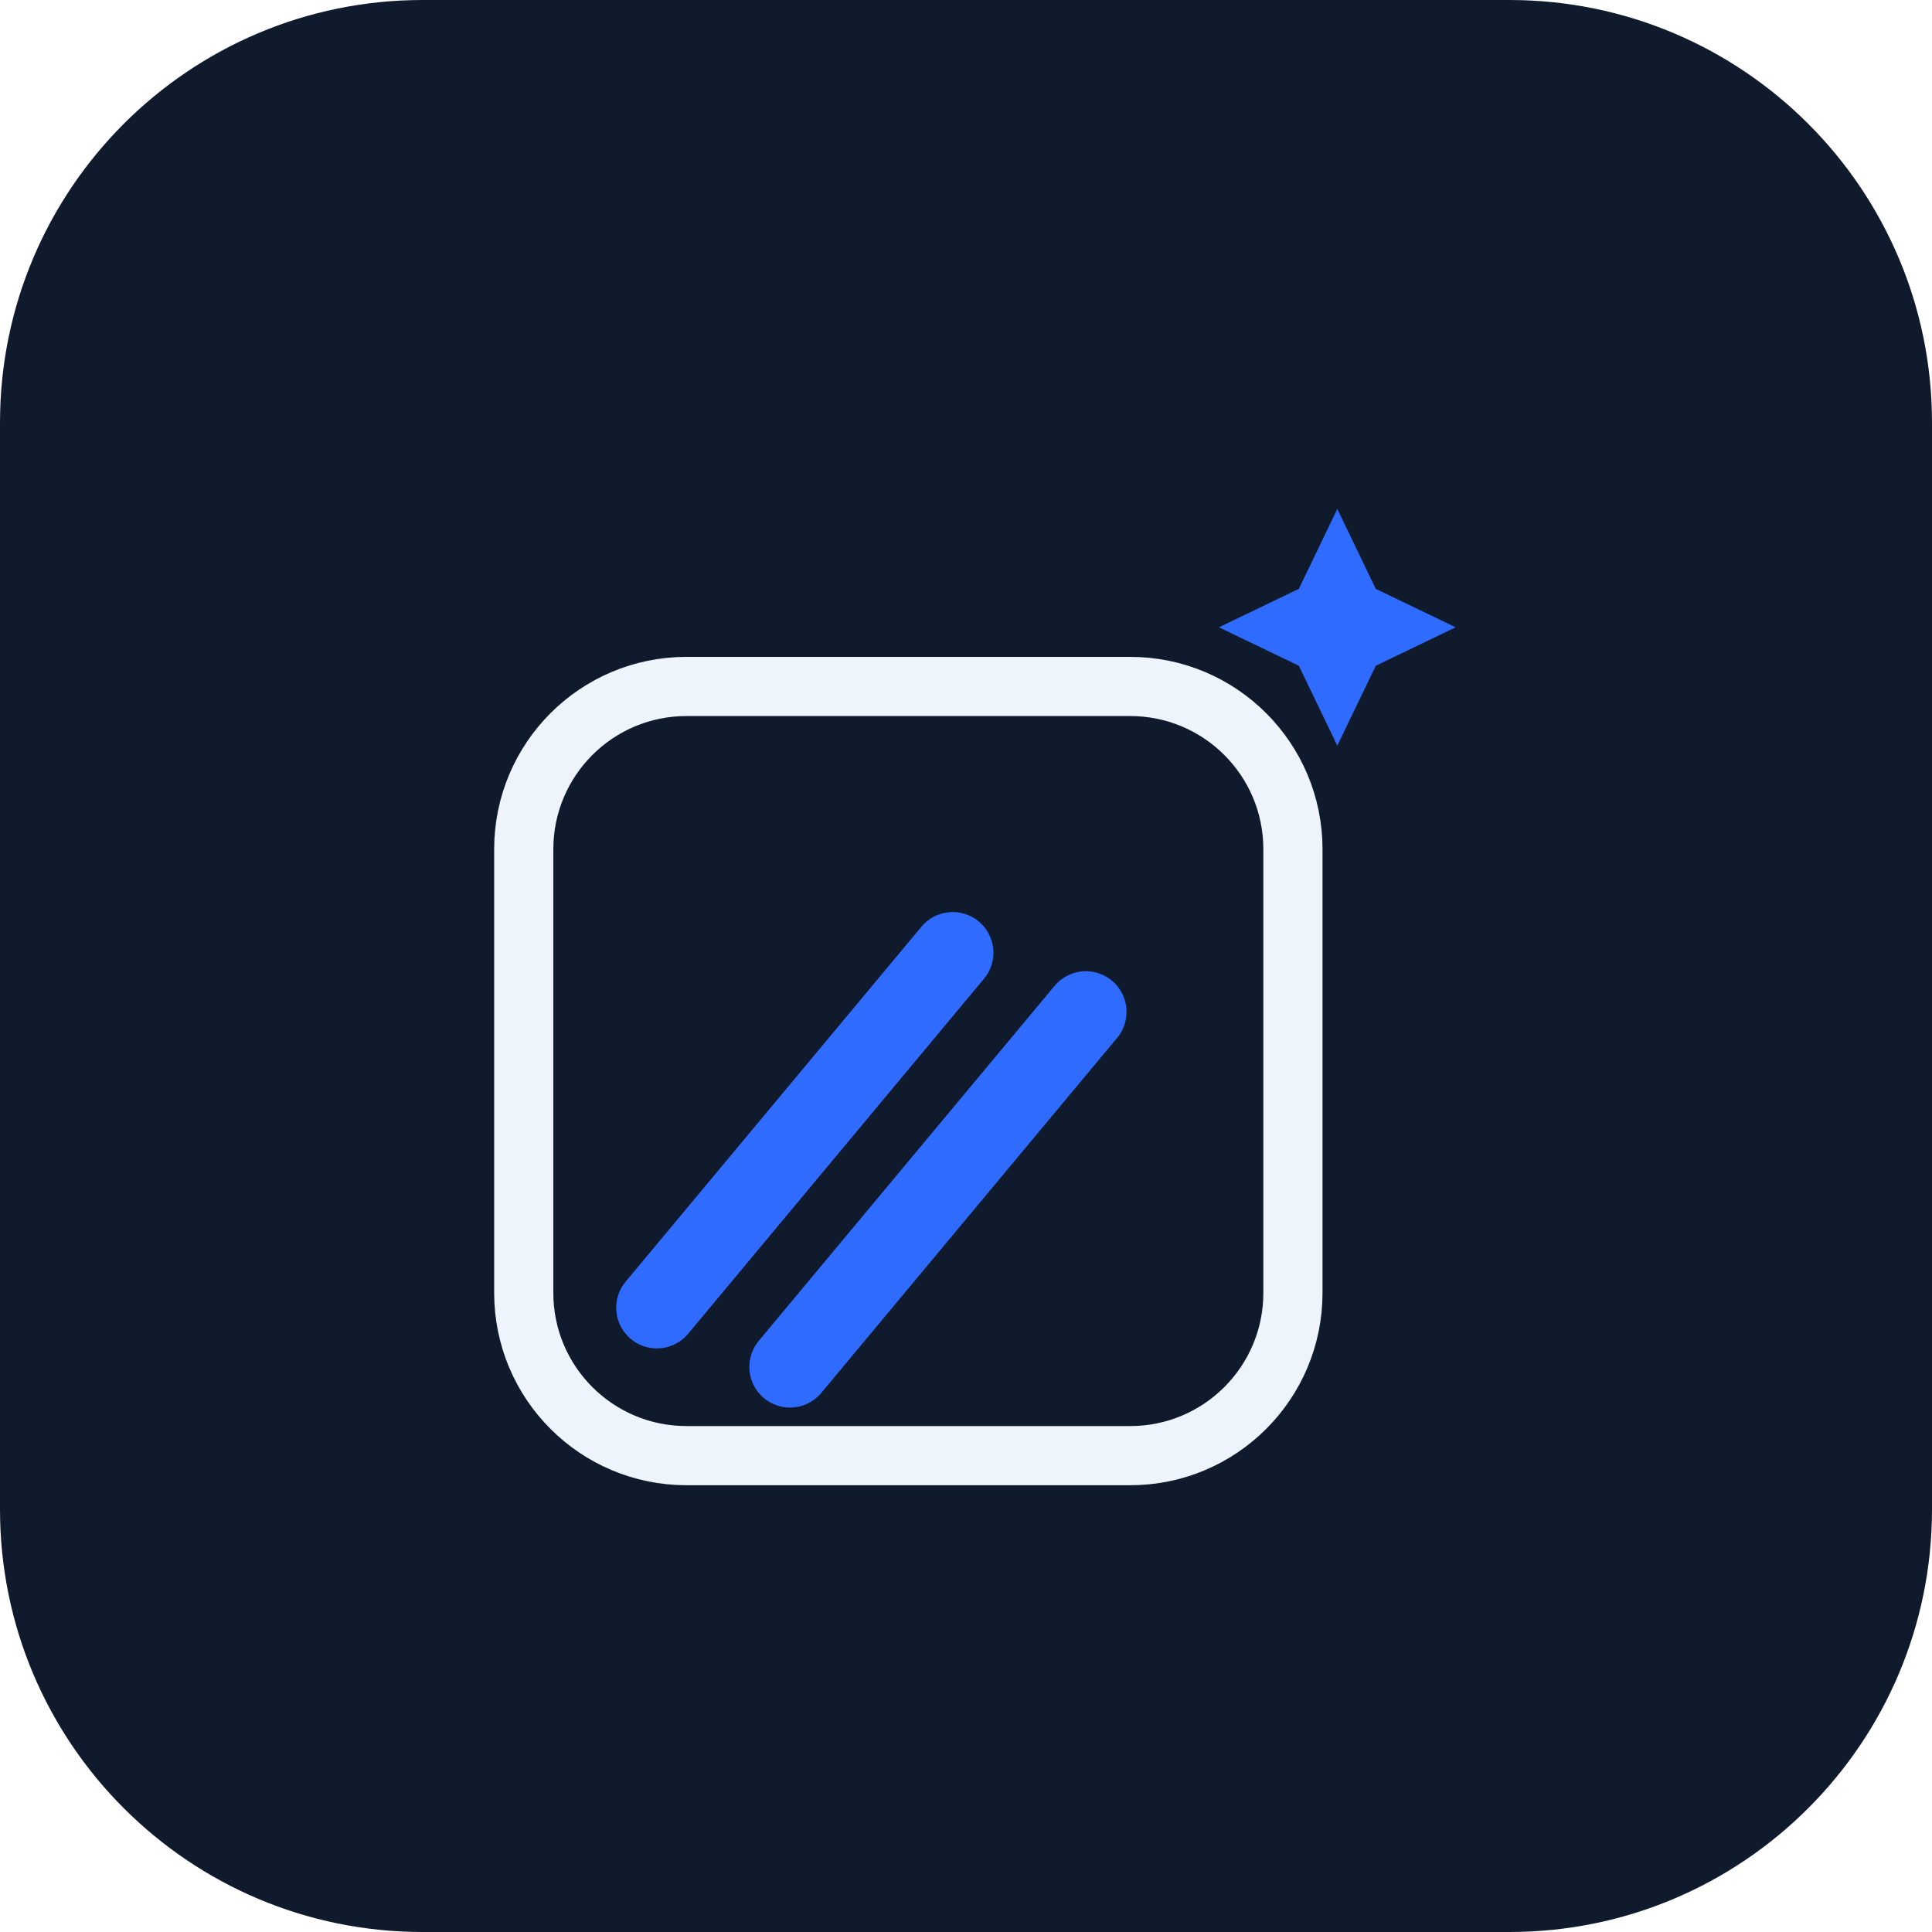
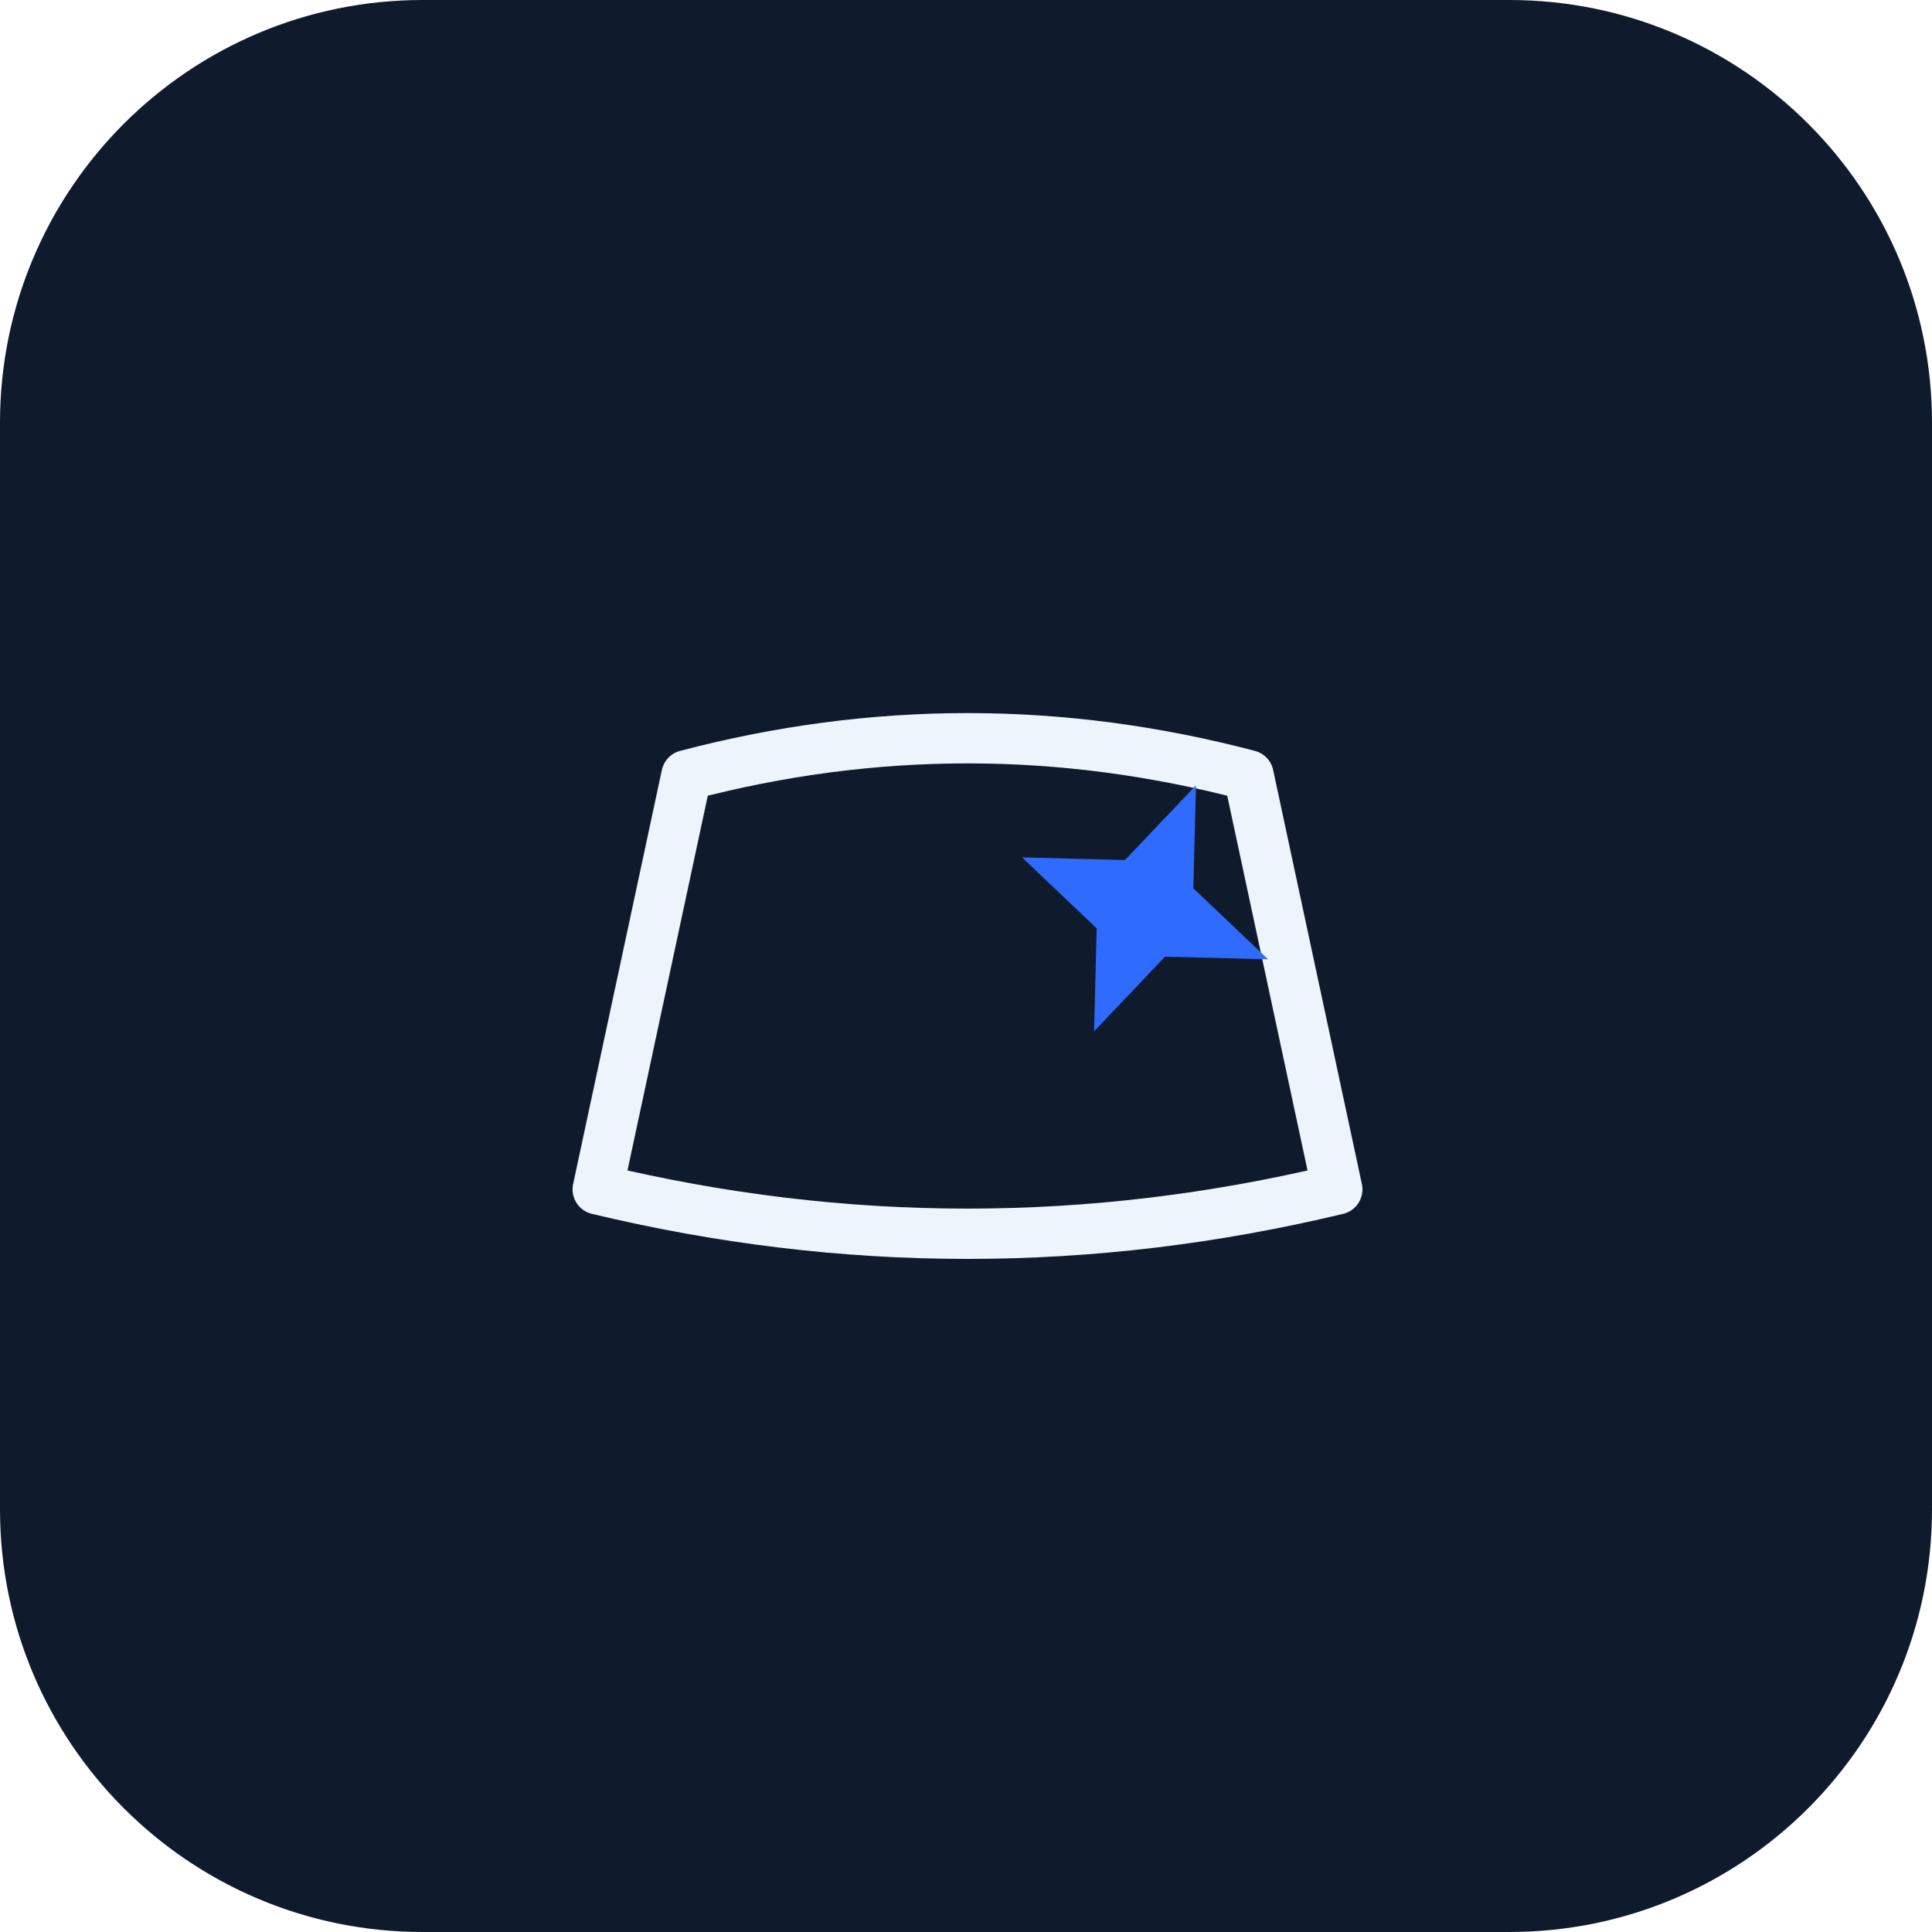
<svg xmlns="http://www.w3.org/2000/svg" viewBox="0 0 128 128">
  <rect width="128" height="128" rx="28" fill="#0F1B2D" />
  <g transform="translate(20 20) scale(0.98)" fill="none">
-     <rect x="15" y="26" width="52" height="52" rx="11" stroke="#EEF4FB" stroke-width="4" />
-     <g stroke="#2F6BFF" stroke-width="5.5" stroke-linecap="round">
-       <path d="M24 68 L44 44" />
-       <path d="M33 72 L53 48" />
-     </g>
-     <path d="M70 14 L72.6 19.4 L78 22 L72.6 24.6 L70 30 L67.4 24.6 L62 22 L67.4 19.4 Z" fill="#2F6BFF" />
+     <path d="M26 32 Q45 27 64 32 L70 60 Q45 66 20 60 Z" stroke="#EEF4FB" stroke-width="3.4" stroke-linejoin="round" />
+     <path d="M57 32 L59.5 38.5 L66 41 L59.5 43.5 L57 50 L54.5 43.5 L48 41 L54.5 38.5 Z" fill="#2F6BFF" transform="rotate(22.5 57 41)" />
  </g>
</svg>
